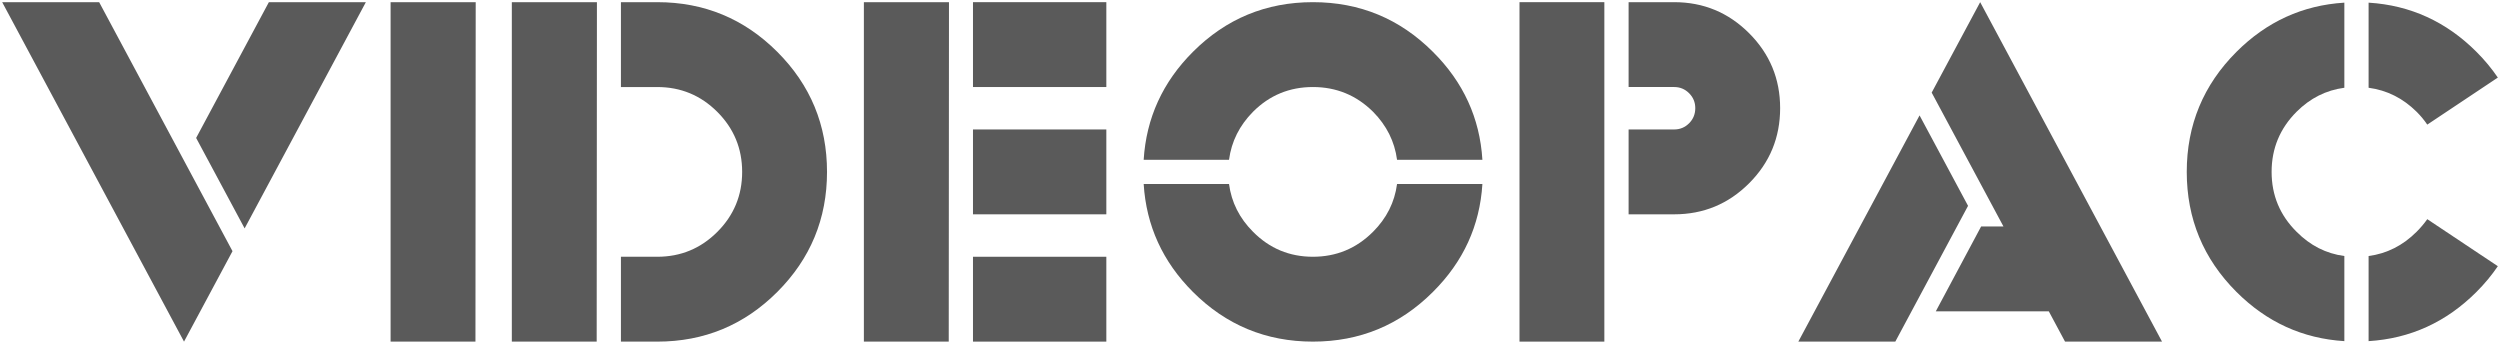
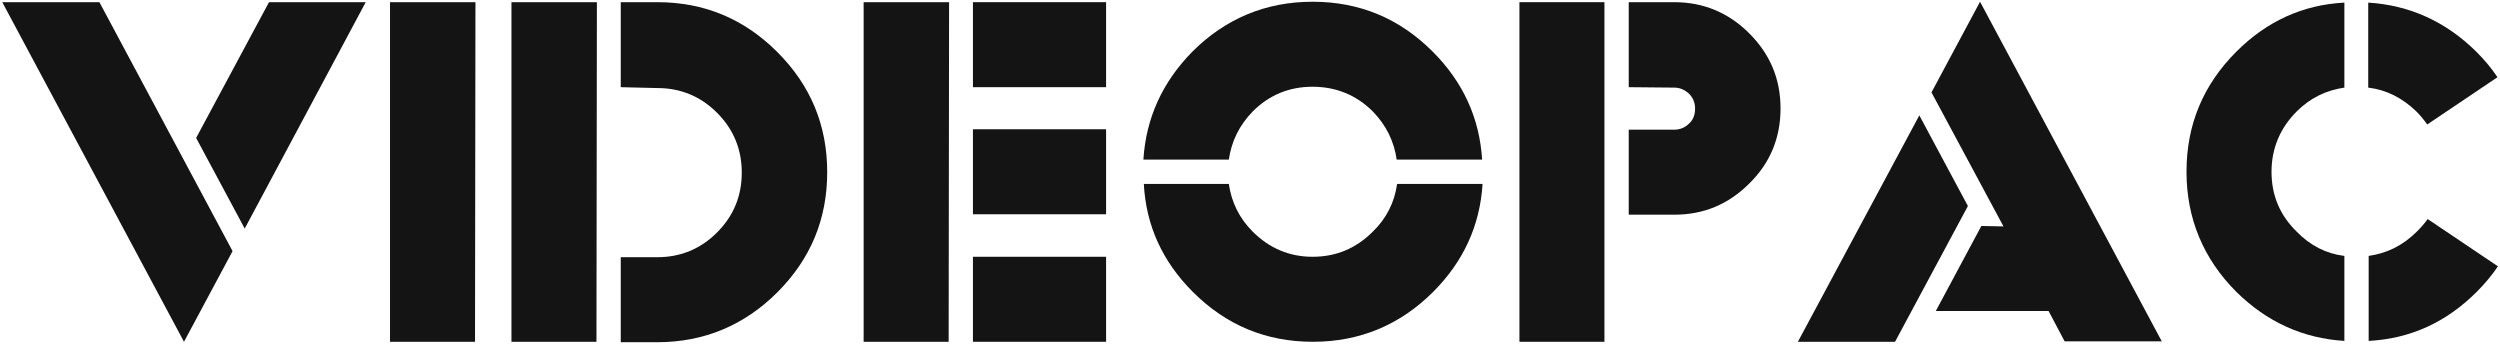
- <svg xmlns="http://www.w3.org/2000/svg" version="1.2" id="svg2" x="0px" y="0px" width="576.387px" height="79.262px" viewBox="0 0 576.387 79.262" xml:space="preserve">
-   <defs id="defs24">
- 		
- 		
- 		
- 		
- 		
- 		
- 		
- 		
- 		
- 		
- 		
- 		
- 		
- 		
- 		
- 		
- 		
- 		
- 	</defs>
+ <svg xmlns="http://www.w3.org/2000/svg" version="1.1" id="svg2" x="0px" y="0px" viewBox="0 0 576.4 79.3" style="enable-background:new 0 0 576.4 79.3;" xml:space="preserve">
+   <style type="text/css">
+ 	.st0{fill:#141414;}
+ </style>
  <g id="layer1" transform="translate(-75.67968,-200.0986)">
    <g id="g869">
-       <path id="path3904" d="M 129.285,258.009 118.105,278.861 76.18,200.598 H 98.54 Z" style="fill:#5a5a5a;fill-opacity:1" />
-       <path id="path2987" d="m 120.9,231.903 16.77,-31.305 h 22.36 l -27.95,52.155 z" style="fill:#5a5a5a;fill-opacity:1" />
-       <path id="path2989" d="m 165.733,200.598 h 19.621 l -0.056,78.262 h -19.565 z" style="fill:#5a5a5a;fill-opacity:1" />
-       <path id="path3908" d="m 193.683,200.598 h 19.621 l -0.056,78.262 h -19.565 z" style="fill:#5a5a5a;fill-opacity:1" />
-       <path id="path2991" d="m 218.838,220.164 v -19.565 h 8.385 c 10.807,0 20.031,3.82 27.671,11.46 7.64,7.64 11.459,16.863 11.459,27.671 0,10.808 -3.82,20.031 -11.459,27.671 -7.64,7.64 -16.864,11.46 -27.671,11.46 h -8.385 v -19.565 h 8.385 c 5.403,0 10.015,-1.91 13.835,-5.73 3.82,-3.819 5.729,-8.432 5.729,-13.835 0,-5.403 -1.91,-10.016 -5.729,-13.836 -3.82,-3.819 -8.432,-5.729 -13.835,-5.729 h -8.385 z" style="fill:#5a5a5a;fill-opacity:1" />
-       <path id="path3916" d="m 274.851,200.598 h 19.621 l -0.056,78.262 h -19.565 z" style="fill:#5a5a5a;fill-opacity:1" />
-       <path id="path3914" d="m 300.006,200.598 h 30.745 v 19.565 h -30.745 z" style="fill:#5a5a5a;fill-opacity:1" />
-       <path id="path3912" d="m 300.006,259.295 h 30.745 v 19.565 h -30.745 z" style="fill:#5a5a5a;fill-opacity:1" />
-       <path id="path2993" d="m 300.006,229.946 h 30.745 v 19.565 h -30.745 z" style="fill:#5a5a5a;fill-opacity:1" />
-       <path id="path3920" d="m 397.776,242.524 h 19.678 c -0.597,9.615 -4.398,17.907 -11.404,24.876 -7.64,7.64 -16.863,11.46 -27.671,11.46 -10.807,0 -20.031,-3.82 -27.671,-11.46 -6.969,-6.969 -10.751,-15.261 -11.348,-24.876 h 19.677 c 0.559,4.211 2.403,7.882 5.535,11.013 3.801,3.838 8.402,5.758 13.807,5.758 5.405,0 10.025,-1.92 13.863,-5.758 3.131,-3.131 4.976,-6.802 5.534,-11.013 z" style="fill:#5a5a5a;fill-opacity:1" />
-       <path id="path2995" d="M 359.038,236.934 H 339.36 c 0.596,-9.615 4.379,-17.907 11.348,-24.876 7.64,-7.64 16.863,-11.46 27.671,-11.46 10.808,0 20.031,3.82 27.671,11.46 7.006,6.969 10.808,15.261 11.404,24.876 h -19.678 c -0.559,-4.211 -2.403,-7.9 -5.534,-11.068 -3.838,-3.802 -8.459,-5.702 -13.863,-5.702 -5.404,0 -10.006,1.9 -13.807,5.702 -3.131,3.168 -4.976,6.857 -5.534,11.068 z" style="fill:#5a5a5a;fill-opacity:1" />
-       <path id="path3924" d="m 426.007,200.598 h 19.564 v 78.262 h -19.564 z" style="fill:#5a5a5a;fill-opacity:1" />
-       <path id="path2997" d="m 451.162,220.164 v -19.565 h 10.509 c 6.745,0 12.503,2.386 17.273,7.155 4.771,4.771 7.155,10.528 7.155,17.273 0,6.783 -2.385,12.56 -7.155,17.329 -4.771,4.771 -10.528,7.155 -17.273,7.155 h -10.509 v -19.565 h 10.509 c 1.342,0 2.487,-0.475 3.438,-1.425 0.95,-0.95 1.425,-2.115 1.425,-3.494 0,-1.342 -0.475,-2.487 -1.425,-3.438 -0.951,-0.95 -2.097,-1.426 -3.438,-1.426 h -10.509 z" style="fill:#5a5a5a;fill-opacity:1" />
-       <path id="path3928" d="m 529.423,247.555 -16.771,31.305 h -22.36 l 27.951,-52.156 z" style="fill:#5a5a5a;fill-opacity:1" />
-       <path id="path2999" d="m 537.584,252.306 -16.546,-30.856 11.18,-20.852 41.926,78.262 h -22.36 l -3.745,-6.988 h -26.05 l 10.453,-19.565 h 5.142 z" style="fill:#5a5a5a;fill-opacity:1" />
-       <path id="path3934" d="m 616.181,259.127 v 19.621 c -9.615,-0.597 -17.907,-4.379 -24.876,-11.348 -7.64,-7.64 -11.459,-16.863 -11.459,-27.671 0,-10.808 3.819,-20.031 11.459,-27.671 6.969,-6.969 15.261,-10.752 24.876,-11.348 v 19.621 c -4.211,0.559 -7.882,2.403 -11.013,5.534 -3.838,3.838 -5.758,8.459 -5.758,13.863 0,5.403 1.92,10.006 5.758,13.808 3.131,3.168 6.802,5.032 11.013,5.591 z" style="fill:#5a5a5a;fill-opacity:1" />
-       <path id="path3932" d="m 635.299,228.829 c -0.708,-1.044 -1.528,-2.031 -2.46,-2.963 -3.167,-3.131 -6.856,-4.976 -11.068,-5.534 v -19.621 c 9.615,0.596 17.907,4.379 24.876,11.348 1.863,1.863 3.503,3.839 4.92,5.926 z" style="fill:#5a5a5a;fill-opacity:1" />
-       <path id="path3001" d="m 651.566,261.474 c -1.417,2.087 -3.057,4.063 -4.92,5.926 -6.969,6.969 -15.261,10.751 -24.876,11.348 v -19.621 c 4.212,-0.559 7.901,-2.423 11.068,-5.59 0.932,-0.932 1.752,-1.9 2.46,-2.907 z" style="fill:#5a5a5a;fill-opacity:1" />
+       <path id="path3904" class="st0" d="M129.3,258l-11.2,20.9l-41.9-78.3h22.4L129.3,258z" />
+       <path id="path2987" class="st0" d="M120.9,231.9l16.8-31.3H160l-27.9,52.2L120.9,231.9z" />
+       <path id="path2989" class="st0" d="M165.7,200.6h19.6l-0.1,78.3h-19.6V200.6z" />
+       <path id="path3908" class="st0" d="M193.7,200.6h19.6l-0.1,78.3h-19.6V200.6z" />
+       <path id="path2991" class="st0" d="M218.8,220.2v-19.6h8.4c10.8,0,20,3.8,27.7,11.5    s11.5,16.9,11.5,27.7s-3.8,20-11.5,27.7c-7.6,7.6-16.9,11.5-27.7,11.5h-8.4v-19.6h8.4c5.4,0,10-1.9,13.8-5.7    c3.8-3.8,5.7-8.4,5.7-13.8s-1.9-10-5.7-13.8c-3.8-3.8-8.4-5.7-13.8-5.7L218.8,220.2L218.8,220.2z" />
+       <path id="path3916" class="st0" d="M274.9,200.6h19.6l-0.1,78.3h-19.6V200.6z" />
+       <path id="path3914" class="st0" d="M300,200.6h30.7v19.6H300V200.6z" />
+       <path id="path3912" class="st0" d="M300,259.3h30.7v19.6H300V259.3z" />
+       <path id="path2993" class="st0" d="M300,229.9h30.7v19.6H300V229.9z" />
+       <path id="path3920" class="st0" d="M397.8,242.5h19.7c-0.6,9.6-4.4,17.9-11.4,24.9    c-7.6,7.6-16.9,11.5-27.7,11.5c-10.8,0-20-3.8-27.7-11.5c-7-7-10.8-15.3-11.3-24.9H359c0.6,4.2,2.4,7.9,5.5,11    c3.8,3.8,8.4,5.8,13.8,5.8s10-1.9,13.9-5.8C395.4,250.4,397.2,246.7,397.8,242.5L397.8,242.5z" />
+       <path id="path2995" class="st0" d="M359,236.9h-19.7c0.6-9.6,4.4-17.9,11.3-24.9    c7.6-7.6,16.9-11.5,27.7-11.5c10.8,0,20,3.8,27.7,11.5c7,7,10.8,15.3,11.4,24.9h-19.7c-0.6-4.2-2.4-7.9-5.5-11.1    c-3.8-3.8-8.5-5.7-13.9-5.7c-5.4,0-10,1.9-13.8,5.7C361.4,229,359.6,232.7,359,236.9L359,236.9z" />
+       <path id="path3924" class="st0" d="M426,200.6h19.6v78.3H426V200.6z" />
+       <path id="path2997" class="st0" d="M451.2,220.2v-19.6h10.5c6.7,0,12.5,2.4,17.3,7.2    c4.8,4.8,7.2,10.5,7.2,17.3c0,6.8-2.4,12.6-7.2,17.3c-4.8,4.8-10.5,7.2-17.3,7.2h-10.5v-19.6h10.5c1.3,0,2.5-0.5,3.4-1.4    c1-0.9,1.4-2.1,1.4-3.5c0-1.3-0.5-2.5-1.4-3.4c-1-0.9-2.1-1.4-3.4-1.4L451.2,220.2L451.2,220.2z" />
+       <path id="path3928" class="st0" d="M529.4,247.6l-16.8,31.3h-22.4l28-52.2L529.4,247.6z" />
+       <path id="path2999" class="st0" d="M537.6,252.3L521,221.4l11.2-20.9l41.9,78.3h-22.4l-3.7-7    h-26l10.5-19.6L537.6,252.3L537.6,252.3z" />
+       <path id="path3934" class="st0" d="M616.2,259.1v19.6c-9.6-0.6-17.9-4.4-24.9-11.3    c-7.6-7.6-11.5-16.9-11.5-27.7s3.8-20,11.5-27.7c7-7,15.3-10.8,24.9-11.3v19.6c-4.2,0.6-7.9,2.4-11,5.5c-3.8,3.8-5.8,8.5-5.8,13.9    c0,5.4,1.9,10,5.8,13.8C608.3,256.7,612,258.6,616.2,259.1z" />
+       <path id="path3932" class="st0" d="M635.3,228.8c-0.7-1-1.5-2-2.5-3c-3.2-3.1-6.9-5-11.1-5.5    v-19.6c9.6,0.6,17.9,4.4,24.9,11.3c1.9,1.9,3.5,3.8,4.9,5.9L635.3,228.8z" />
+       <path id="path3001" class="st0" d="M651.6,261.5c-1.4,2.1-3.1,4.1-4.9,5.9    c-7,7-15.3,10.8-24.9,11.3v-19.6c4.2-0.6,7.9-2.4,11.1-5.6c0.9-0.9,1.8-1.9,2.5-2.9L651.6,261.5z" />
    </g>
  </g>
</svg>
